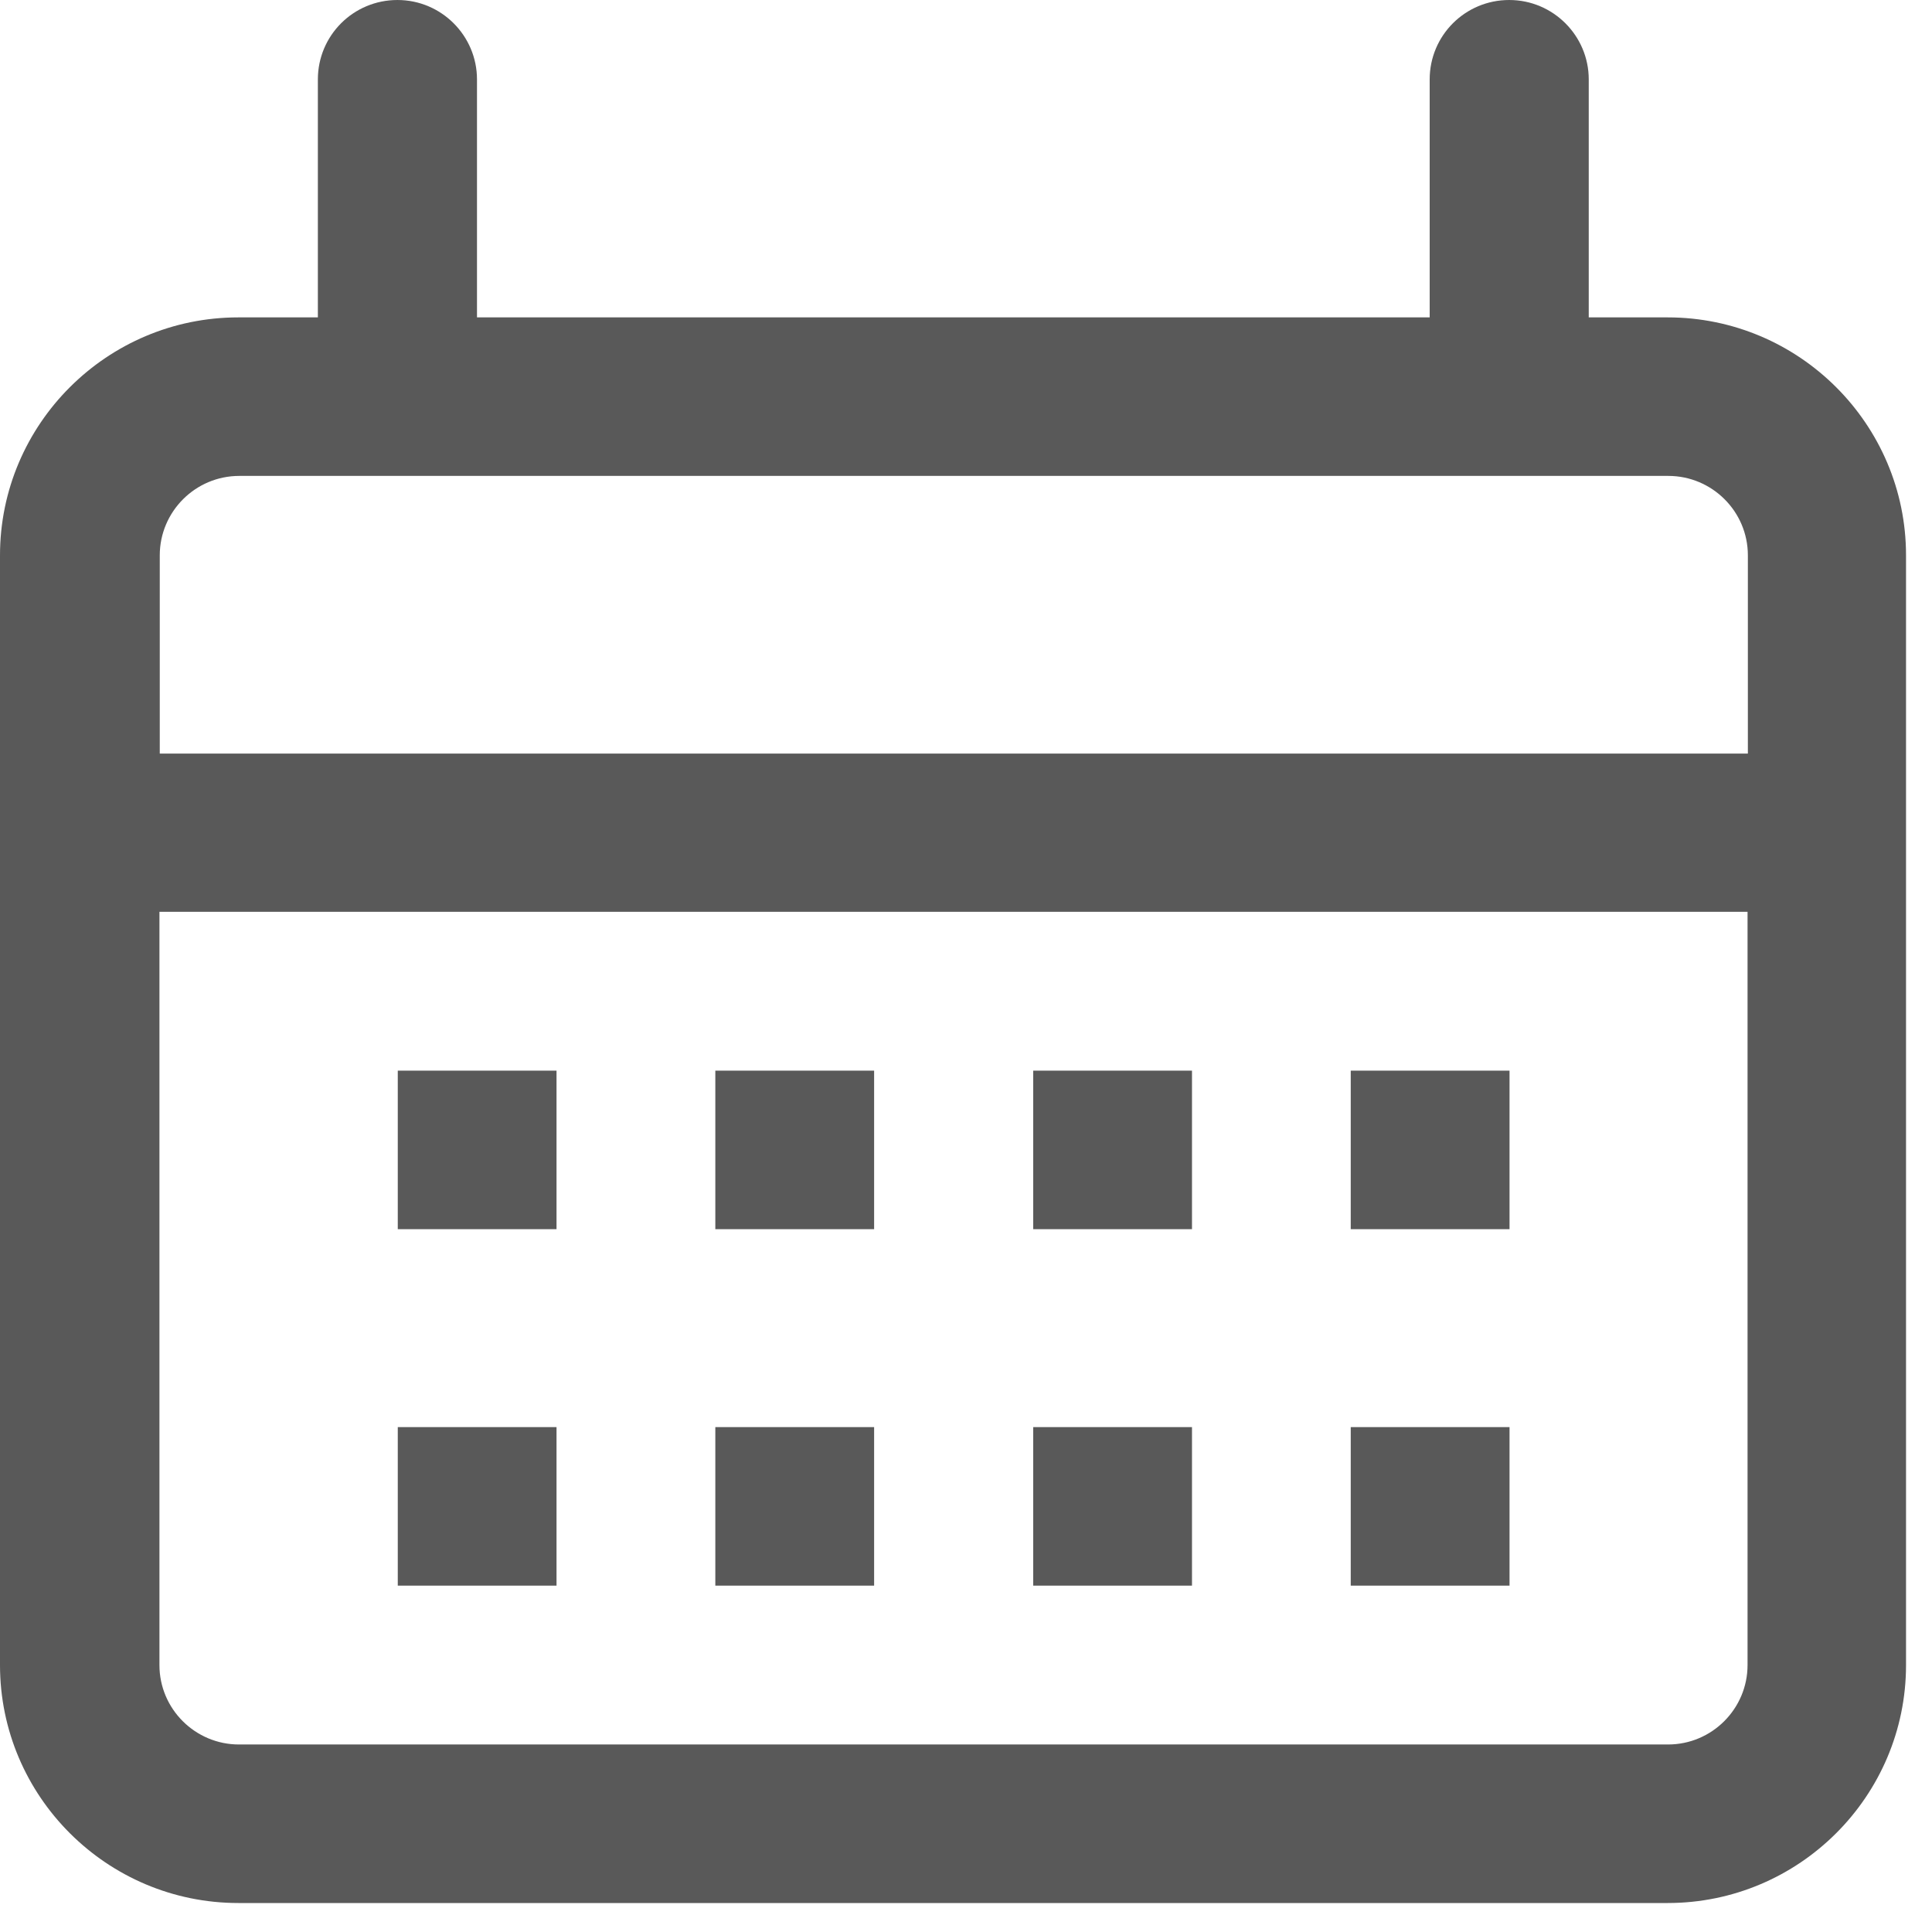
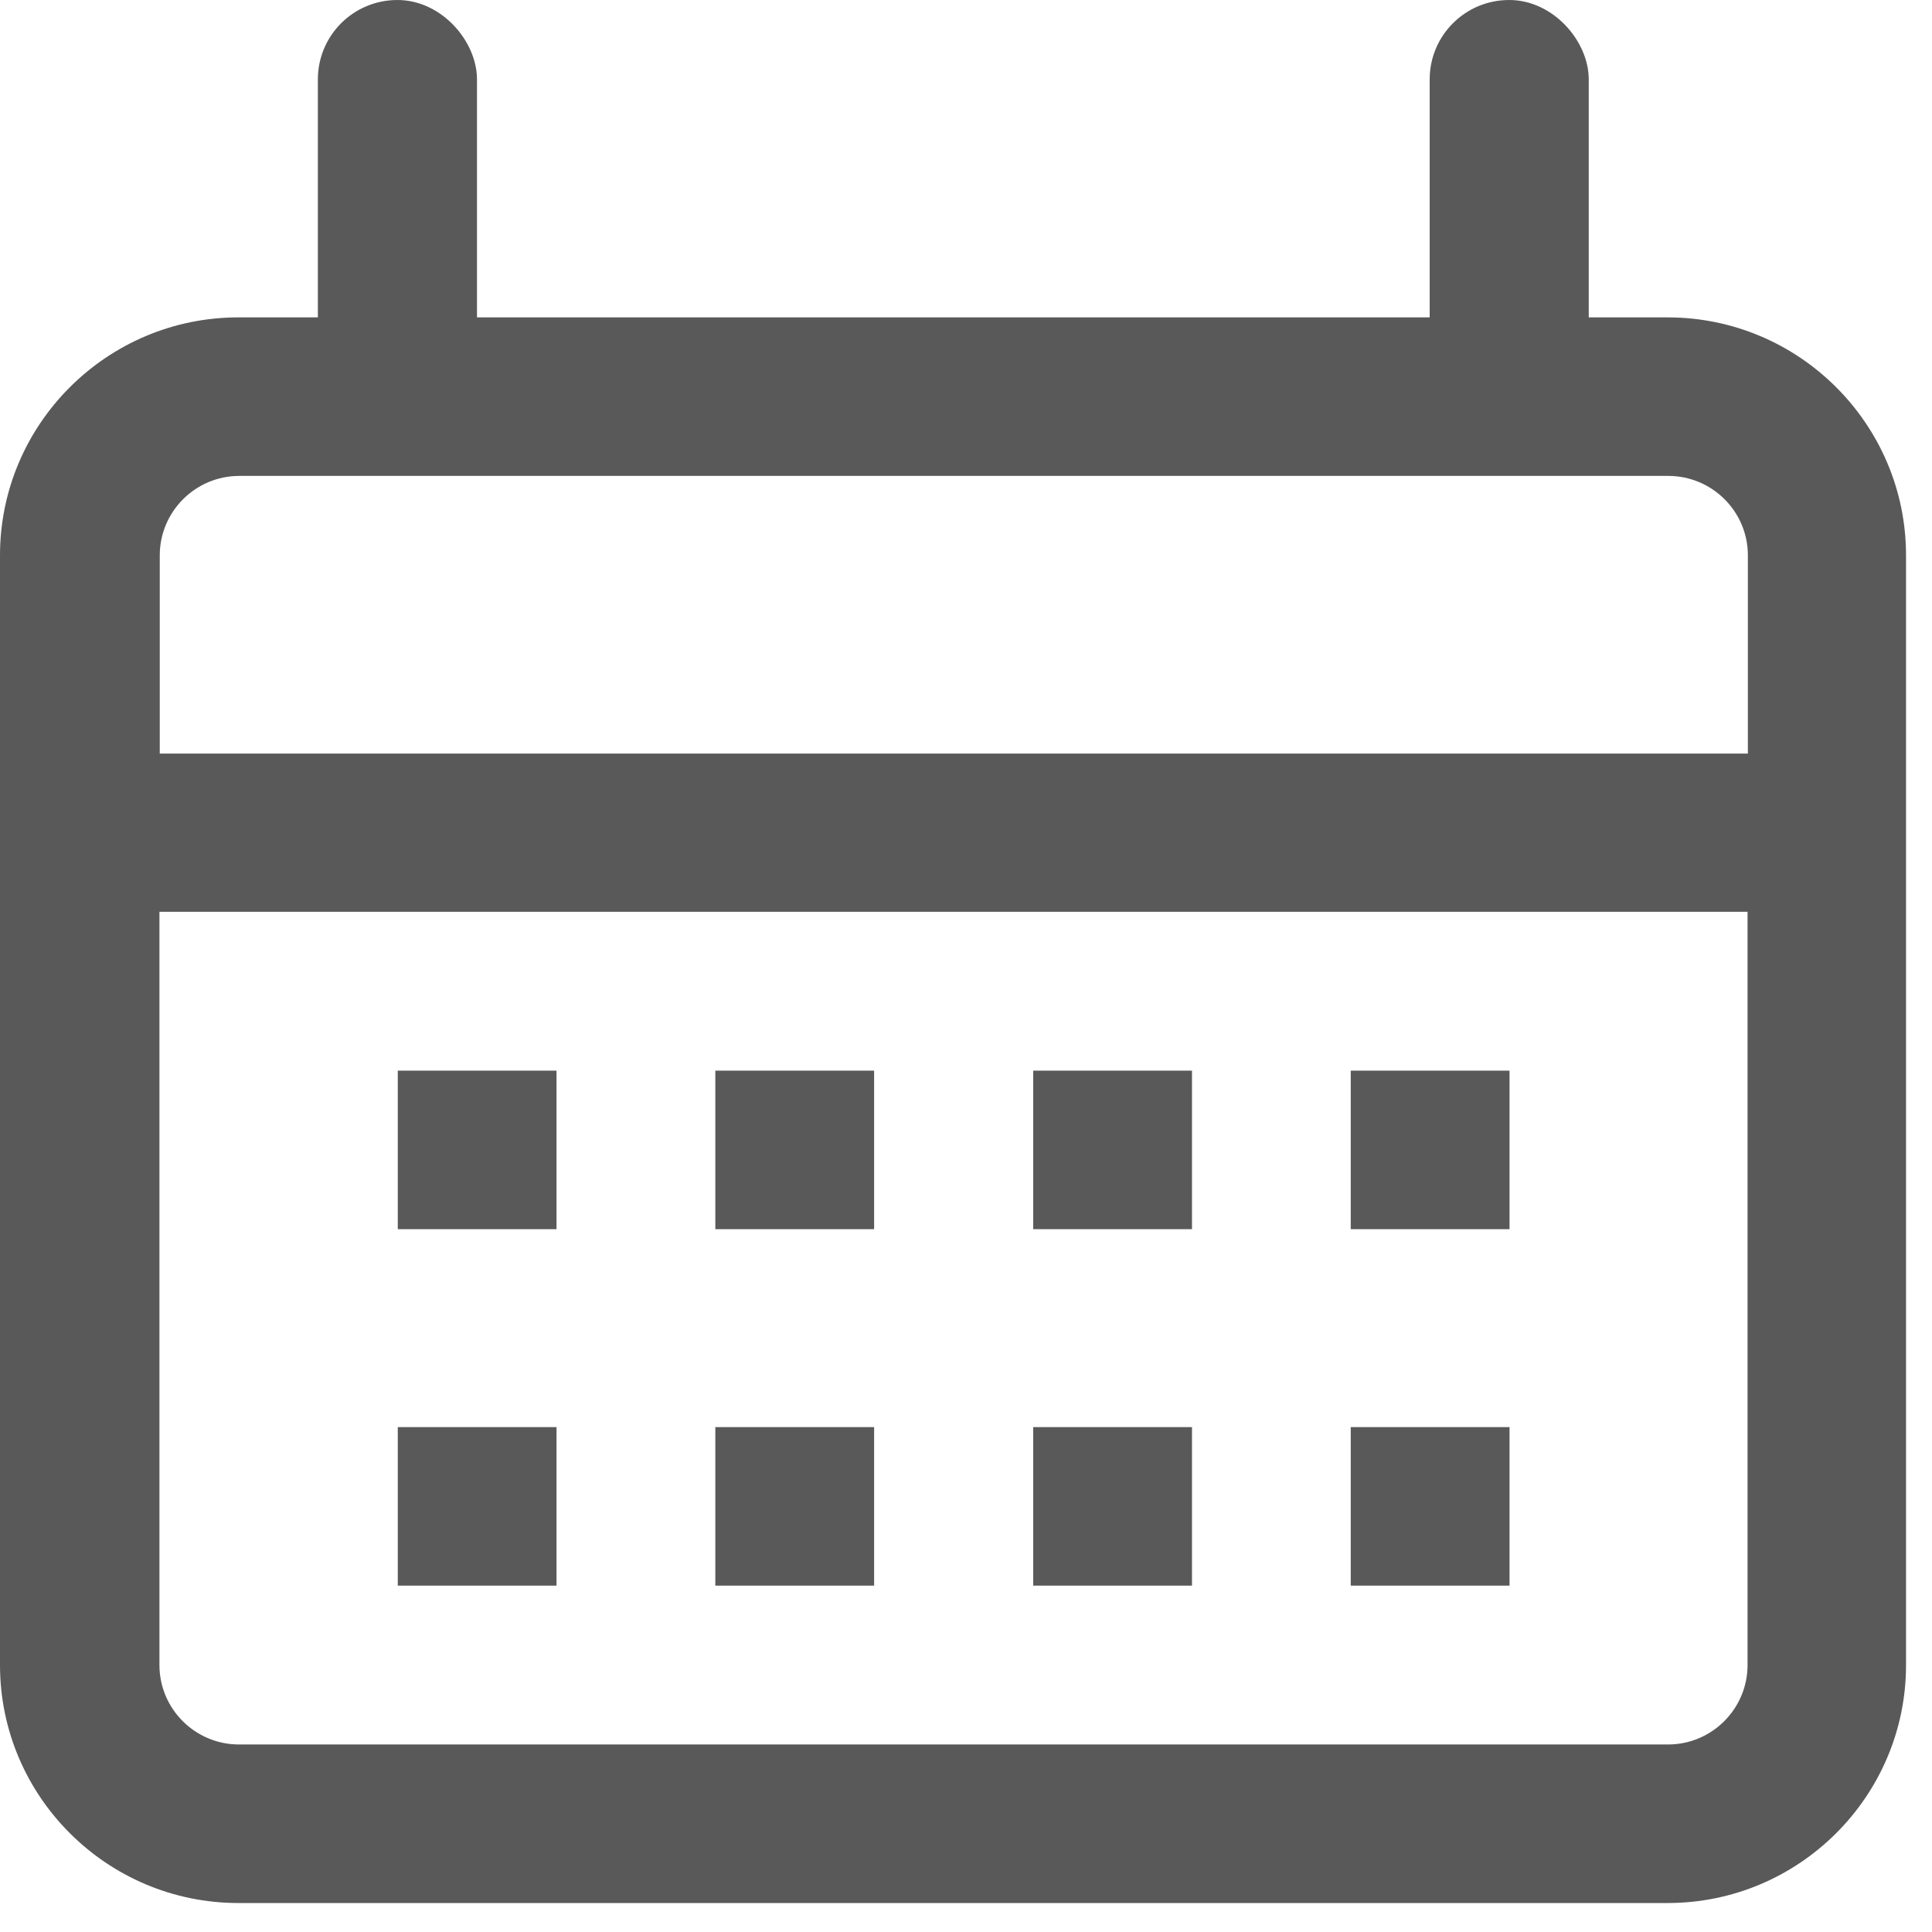
<svg xmlns="http://www.w3.org/2000/svg" width="36" height="36" viewBox="0 0 36 36" fill="#595959">
-   <path d="M31.087 5.914H29.604V1.48C29.604 0.667 28.942 3.05176e-05 28.122 3.05176e-05C27.302 3.05176e-05 26.64 0.661 26.64 1.48V5.914H8.888V1.48C8.888 0.667 8.226 3.05176e-05 7.406 3.05176e-05C6.585 3.05176e-05 5.923 0.661 5.923 1.48V5.914H4.441C1.993 5.914 0 7.904 0 10.348V31.026C0 33.471 1.993 35.46 4.441 35.46H31.075C33.523 35.46 35.516 33.471 35.516 31.026V10.348C35.516 7.904 33.523 5.914 31.075 5.914H31.087ZM4.453 8.868H31.087C31.901 8.868 32.569 9.529 32.569 10.348V14.042H2.977V10.348C2.977 9.535 3.639 8.868 4.459 8.868H4.453ZM31.087 32.506H4.453C3.639 32.506 2.971 31.845 2.971 31.026V16.99H32.563V31.026C32.563 31.839 31.901 32.506 31.081 32.506H31.087Z" fill="#595959" />
+   <path d="M31.087 5.914H29.604V1.48C29.604 0.767 28.942 3.05176e-05 28.122 3.05176e-05C27.302 3.05176e-05 26.64 0.661 26.64 1.48V5.914H8.888V1.48C8.888 0.767 8.226 3.05176e-05 7.406 3.05176e-05C6.585 3.05176e-05 5.923 0.661 5.923 1.48V5.914H4.441C1.993 5.914 0 7.904 0 10.348V31.026C0 33.471 1.993 35.46 4.441 35.46H31.075C33.523 35.46 35.516 33.471 35.516 31.026V10.348C35.516 7.904 33.523 5.914 31.075 5.914H31.087ZM4.453 8.868H31.087C31.901 8.868 32.569 9.529 32.569 10.348V14.042H2.977V10.348C2.977 9.535 3.639 8.868 4.459 8.868H4.453ZM31.087 32.506H4.453C3.639 32.506 2.971 31.845 2.971 31.026V16.99H32.563V31.026C32.563 31.839 31.901 32.506 31.081 32.506H31.087Z" fill="#595959" />
  <path d="M28.128 26.592H25.169V29.546H28.128V26.592Z" fill="#595959" />
  <path d="M10.37 26.592H7.412V29.546H10.37V26.592Z" fill="#595959" />
  <path d="M16.288 26.592H13.329V29.546H16.288V26.592Z" fill="#595959" />
  <path d="M22.211 26.592H19.252V29.546H22.211V26.592Z" fill="#595959" />
  <path d="M28.128 19.95H25.169V22.904H28.128V19.95Z" fill="#595959" />
  <path d="M10.37 19.95H7.412V22.904H10.37V19.95Z" fill="#595959" />
  <path d="M16.288 19.95H13.329V22.904H16.288V19.95Z" fill="#595959" />
  <path d="M22.211 19.95H19.252V22.904H22.211V19.95Z" fill="#595959" />
</svg>
